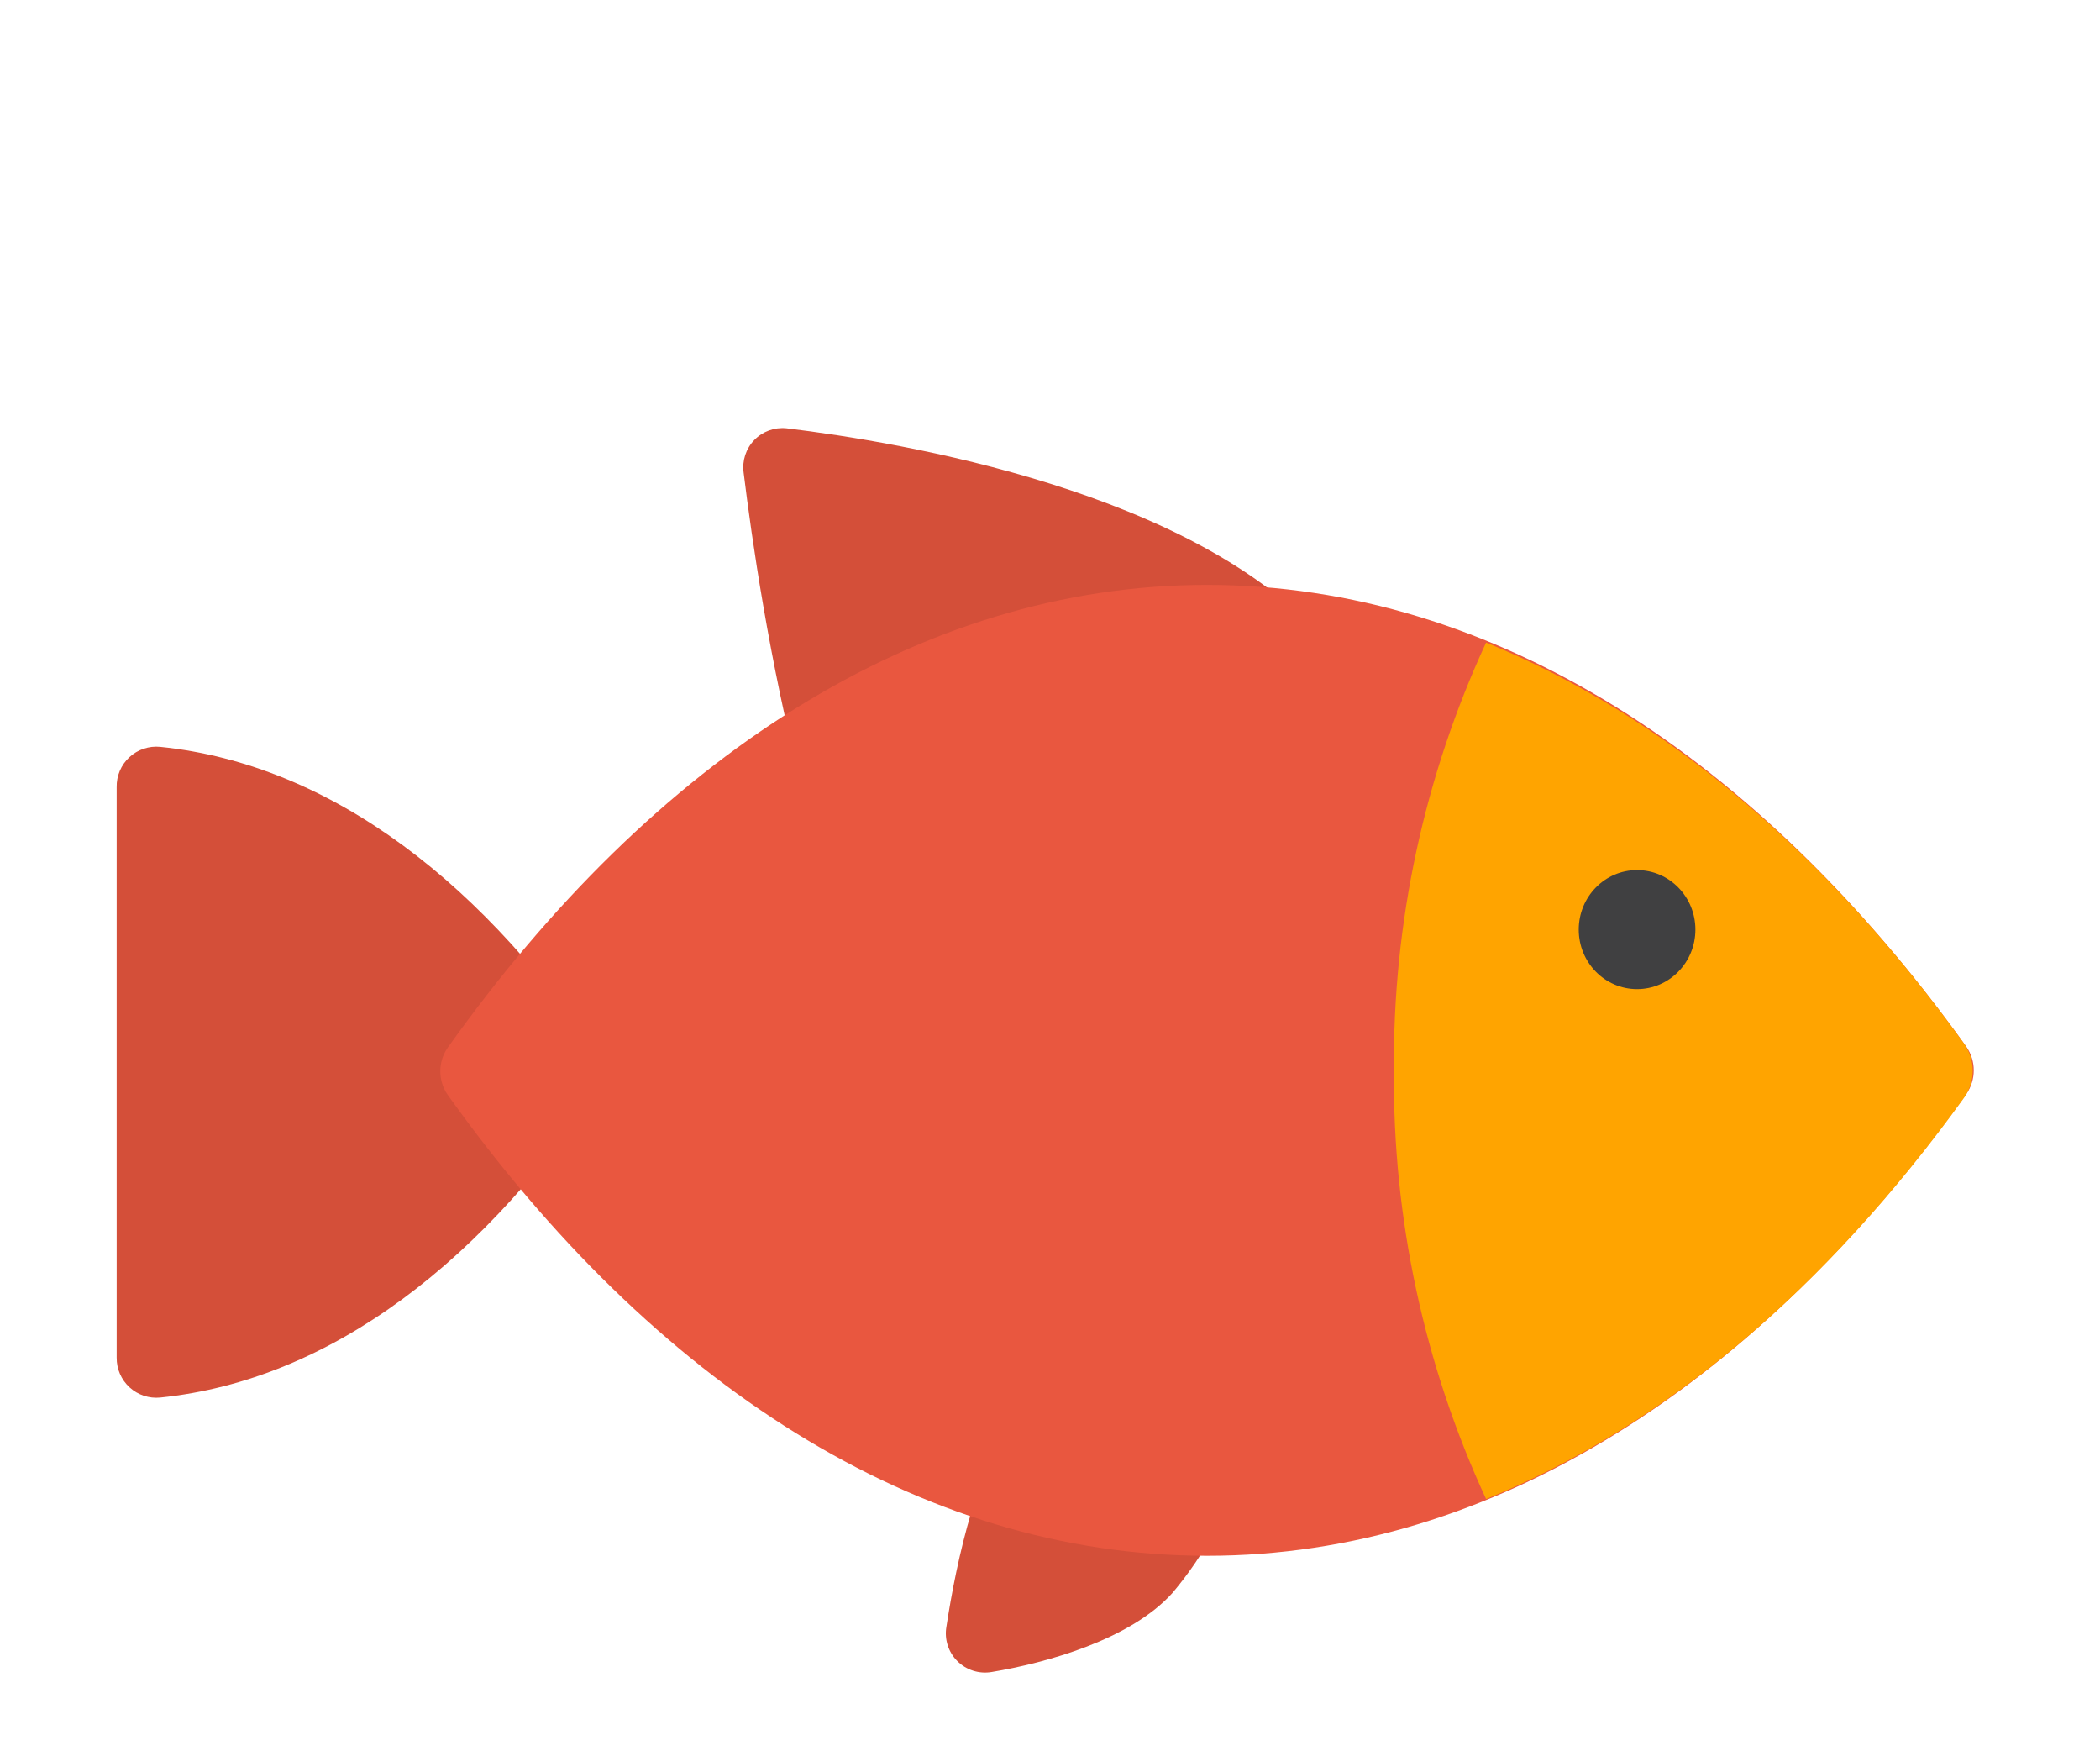
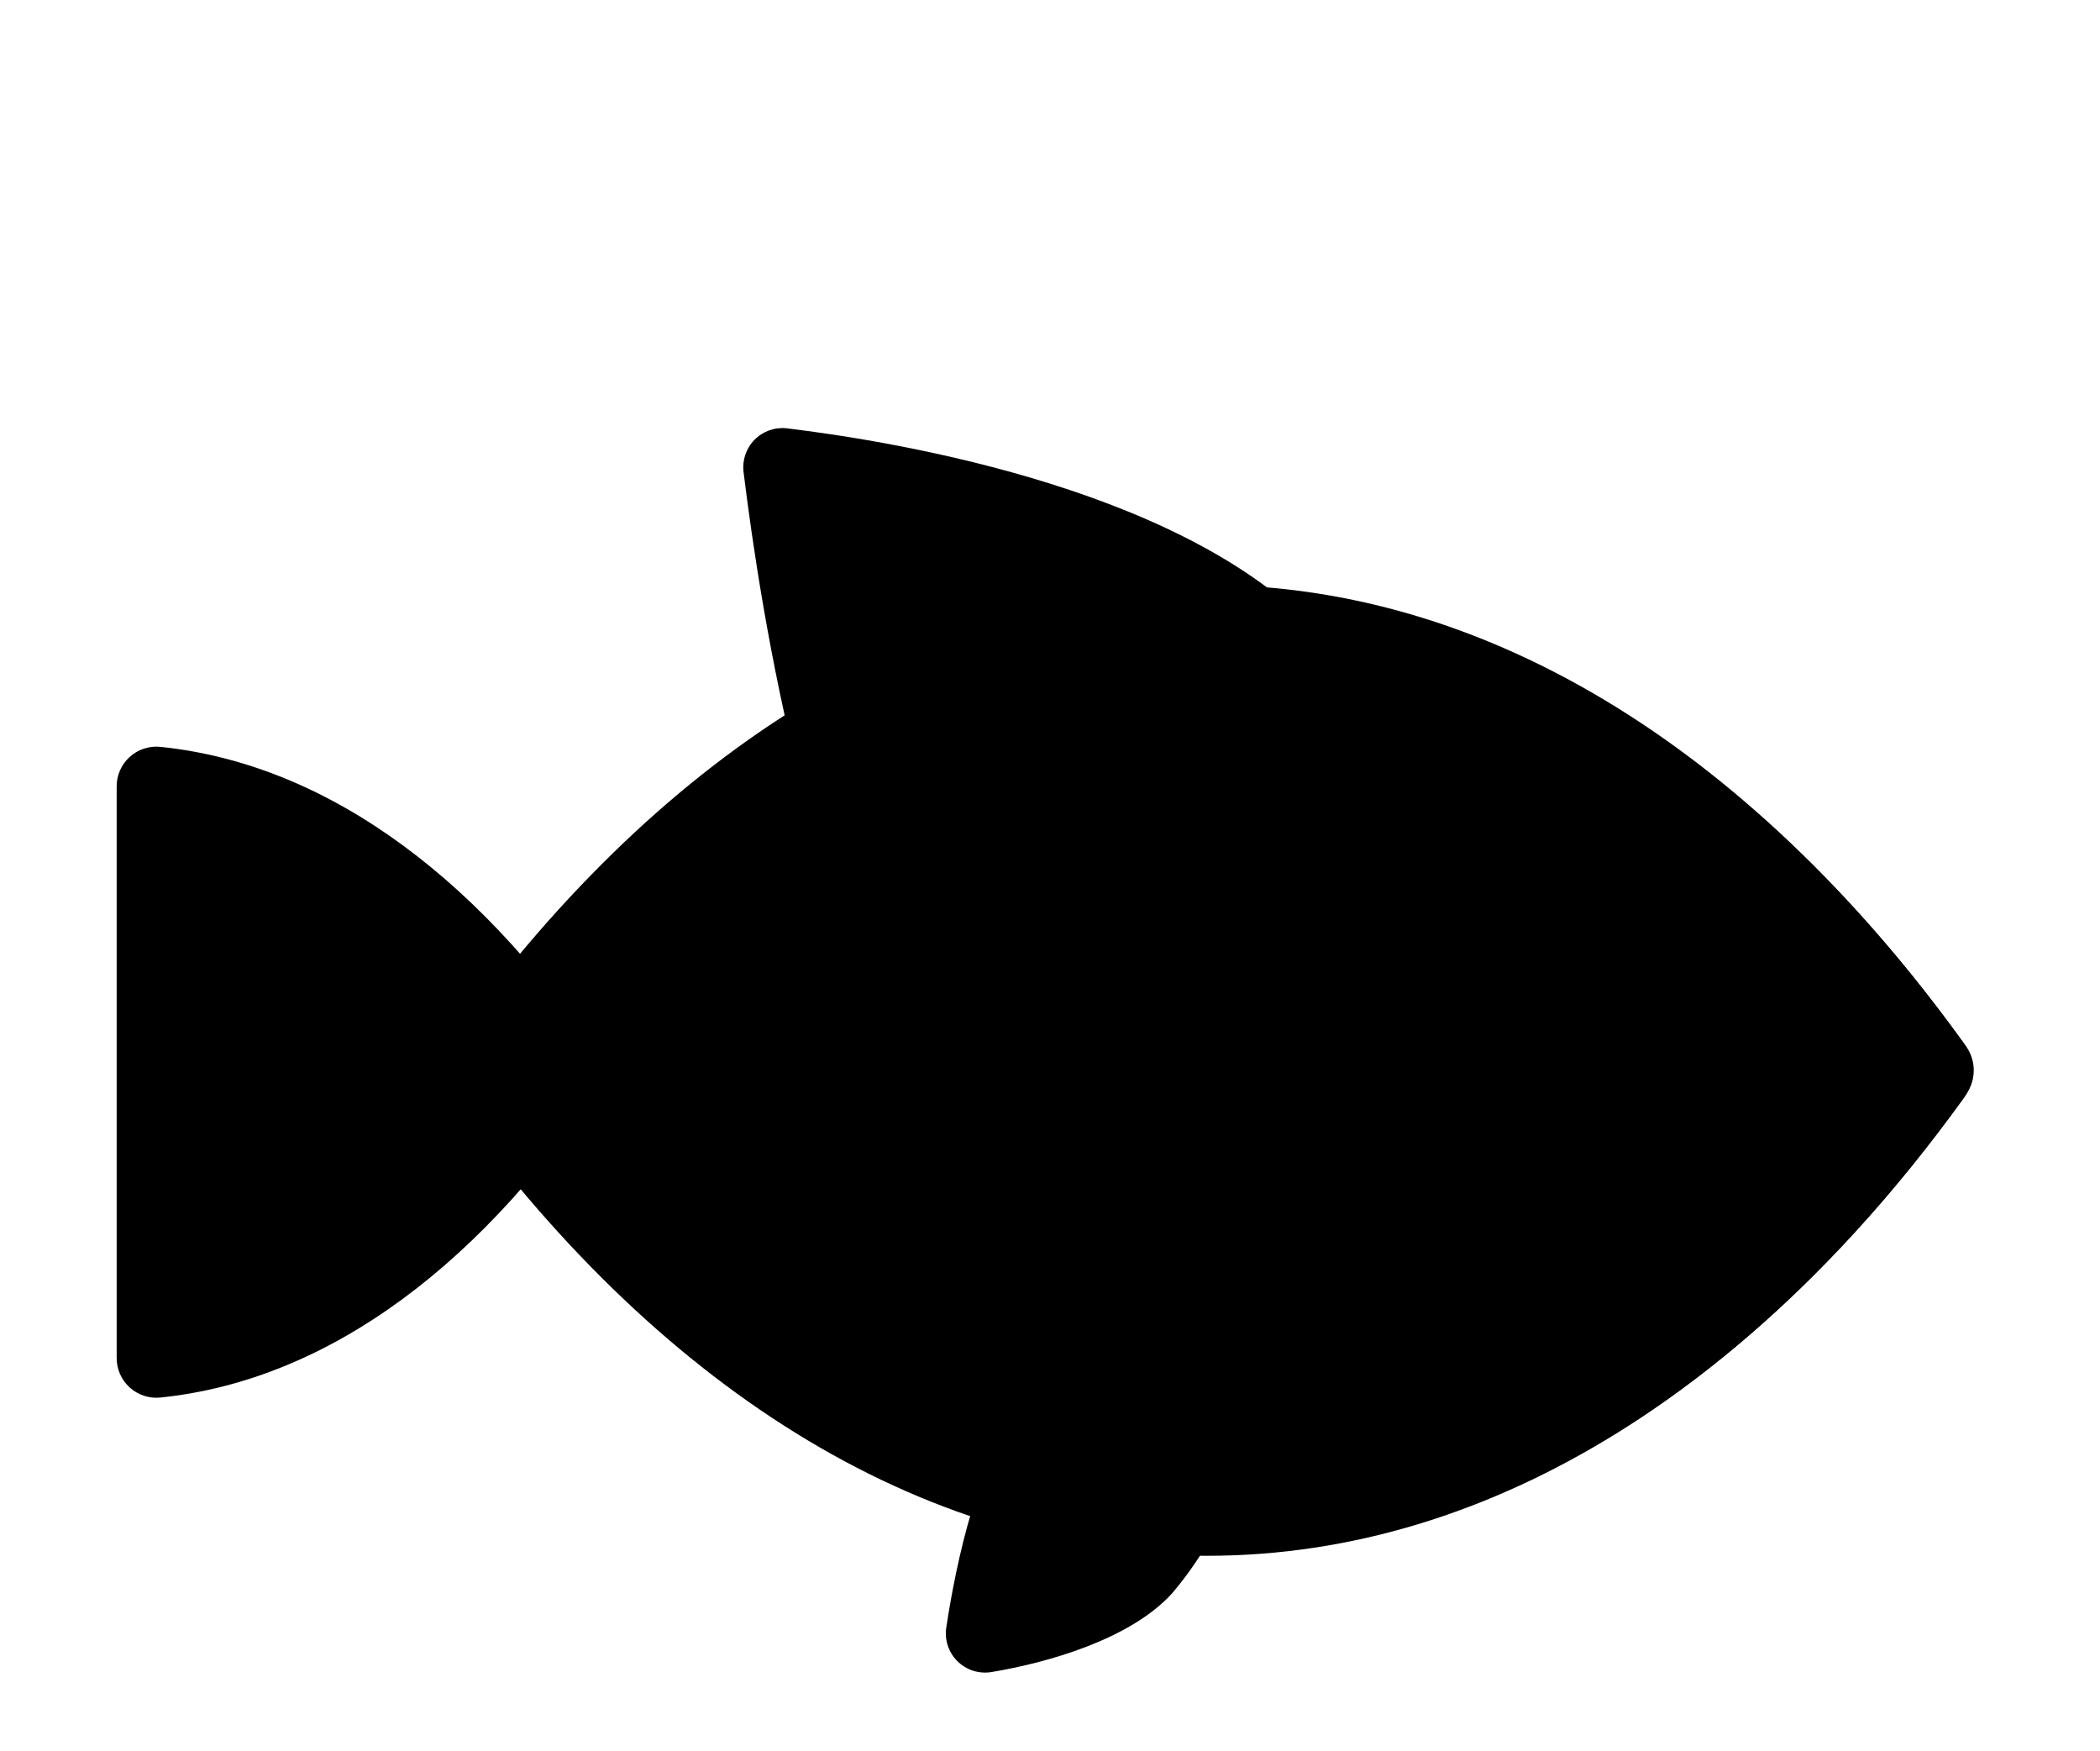
<svg xmlns="http://www.w3.org/2000/svg" viewBox="0 0 90 75">
-   <defs>
-     <style>
-       .salmon1 {
-         fill: #d44f39;
-       }
- 
-       .salmon2 {
-         fill: #e9573f;
-       }
- 
-       .salmon3 {
-         fill: #ffa400;
-       }
- 
-       .salmon4 {
-         fill: #404041;
-       }
-     </style>
-   </defs>
  <g>
    <path class="salmon1" d="M33.71,18.35a1.68,1.68,0,0,0-1.84,1.9c.69,5.62,3,21,8.74,27.45,7,8,16.46,11.06,25.15,9.28,1.07-10.46-1.92-21.54-9-29.56C51.21,21.06,38.67,18.95,33.71,18.35Z" />
    <path class="salmon1" d="M53.81,56.53a15.52,15.52,0,0,1-3.56,11.72c-1.8,2-5.4,3-7.75,3.39a1.68,1.68,0,0,1-1.94-1.94c.42-2.76,1.39-7.35,3.27-9.49A10.44,10.44,0,0,1,53.81,56.53Z" />
    <path class="salmon1" d="M6.87,32c7.33.75,14,5.88,19.24,13.92C20.86,54,14.19,59.13,6.87,59.88A1.7,1.7,0,0,1,5,58.17V33.73A1.7,1.7,0,0,1,6.87,32Z" />
    <path class="salmon2" d="M51.73,25.06c12.36,0,23.69,7.45,32.55,19.8a1.77,1.77,0,0,1,0,2c-8.86,12.35-20.19,19.8-32.55,19.8S28,59.26,19.18,46.9a1.77,1.77,0,0,1,0-2C28,32.51,39.37,25.06,51.73,25.06Z" />
    <path class="salmon3" d="M63.69,64.23a42.85,42.85,0,0,1-3.95-18.35,42.85,42.85,0,0,1,3.95-18.35c7.62,3.11,14.6,9,20.48,17.18a2,2,0,0,1,0,2.33C78.29,55.2,71.32,61.13,63.69,64.23Z" />
    <ellipse class="salmon4" cx="70.16" cy="39.83" rx="2.5" ry="2.55" />
  </g>
</svg>
